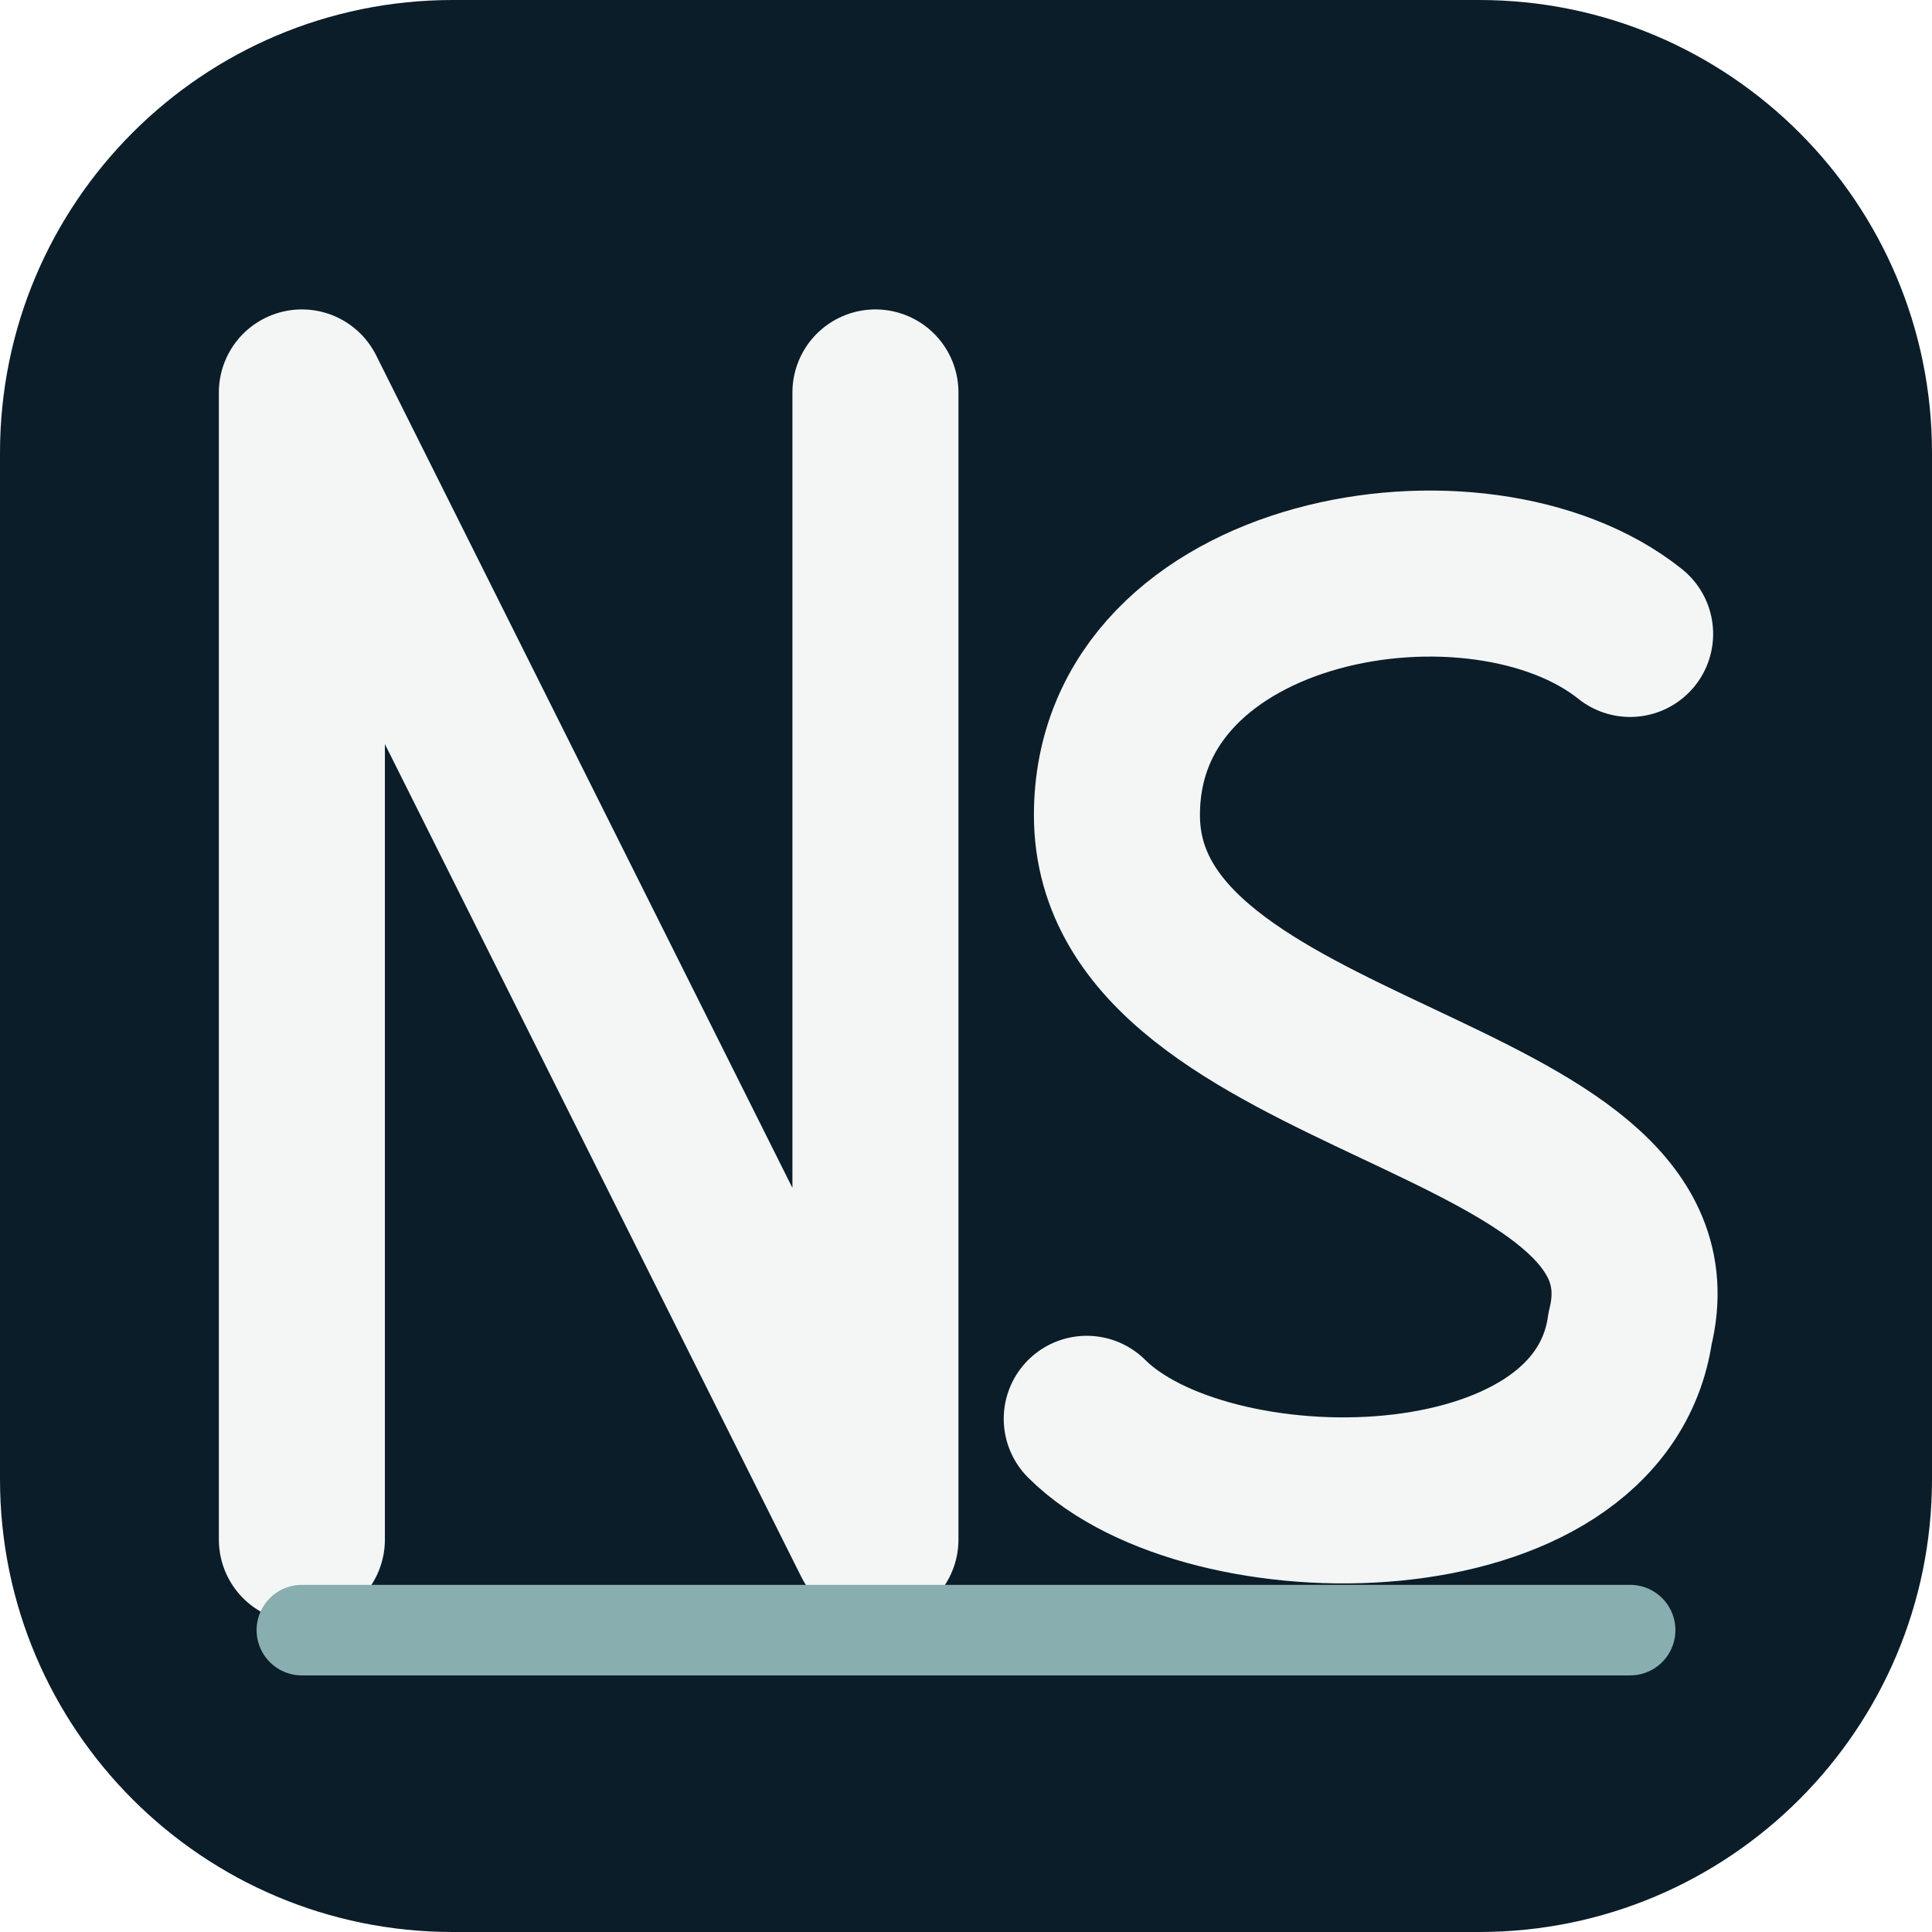
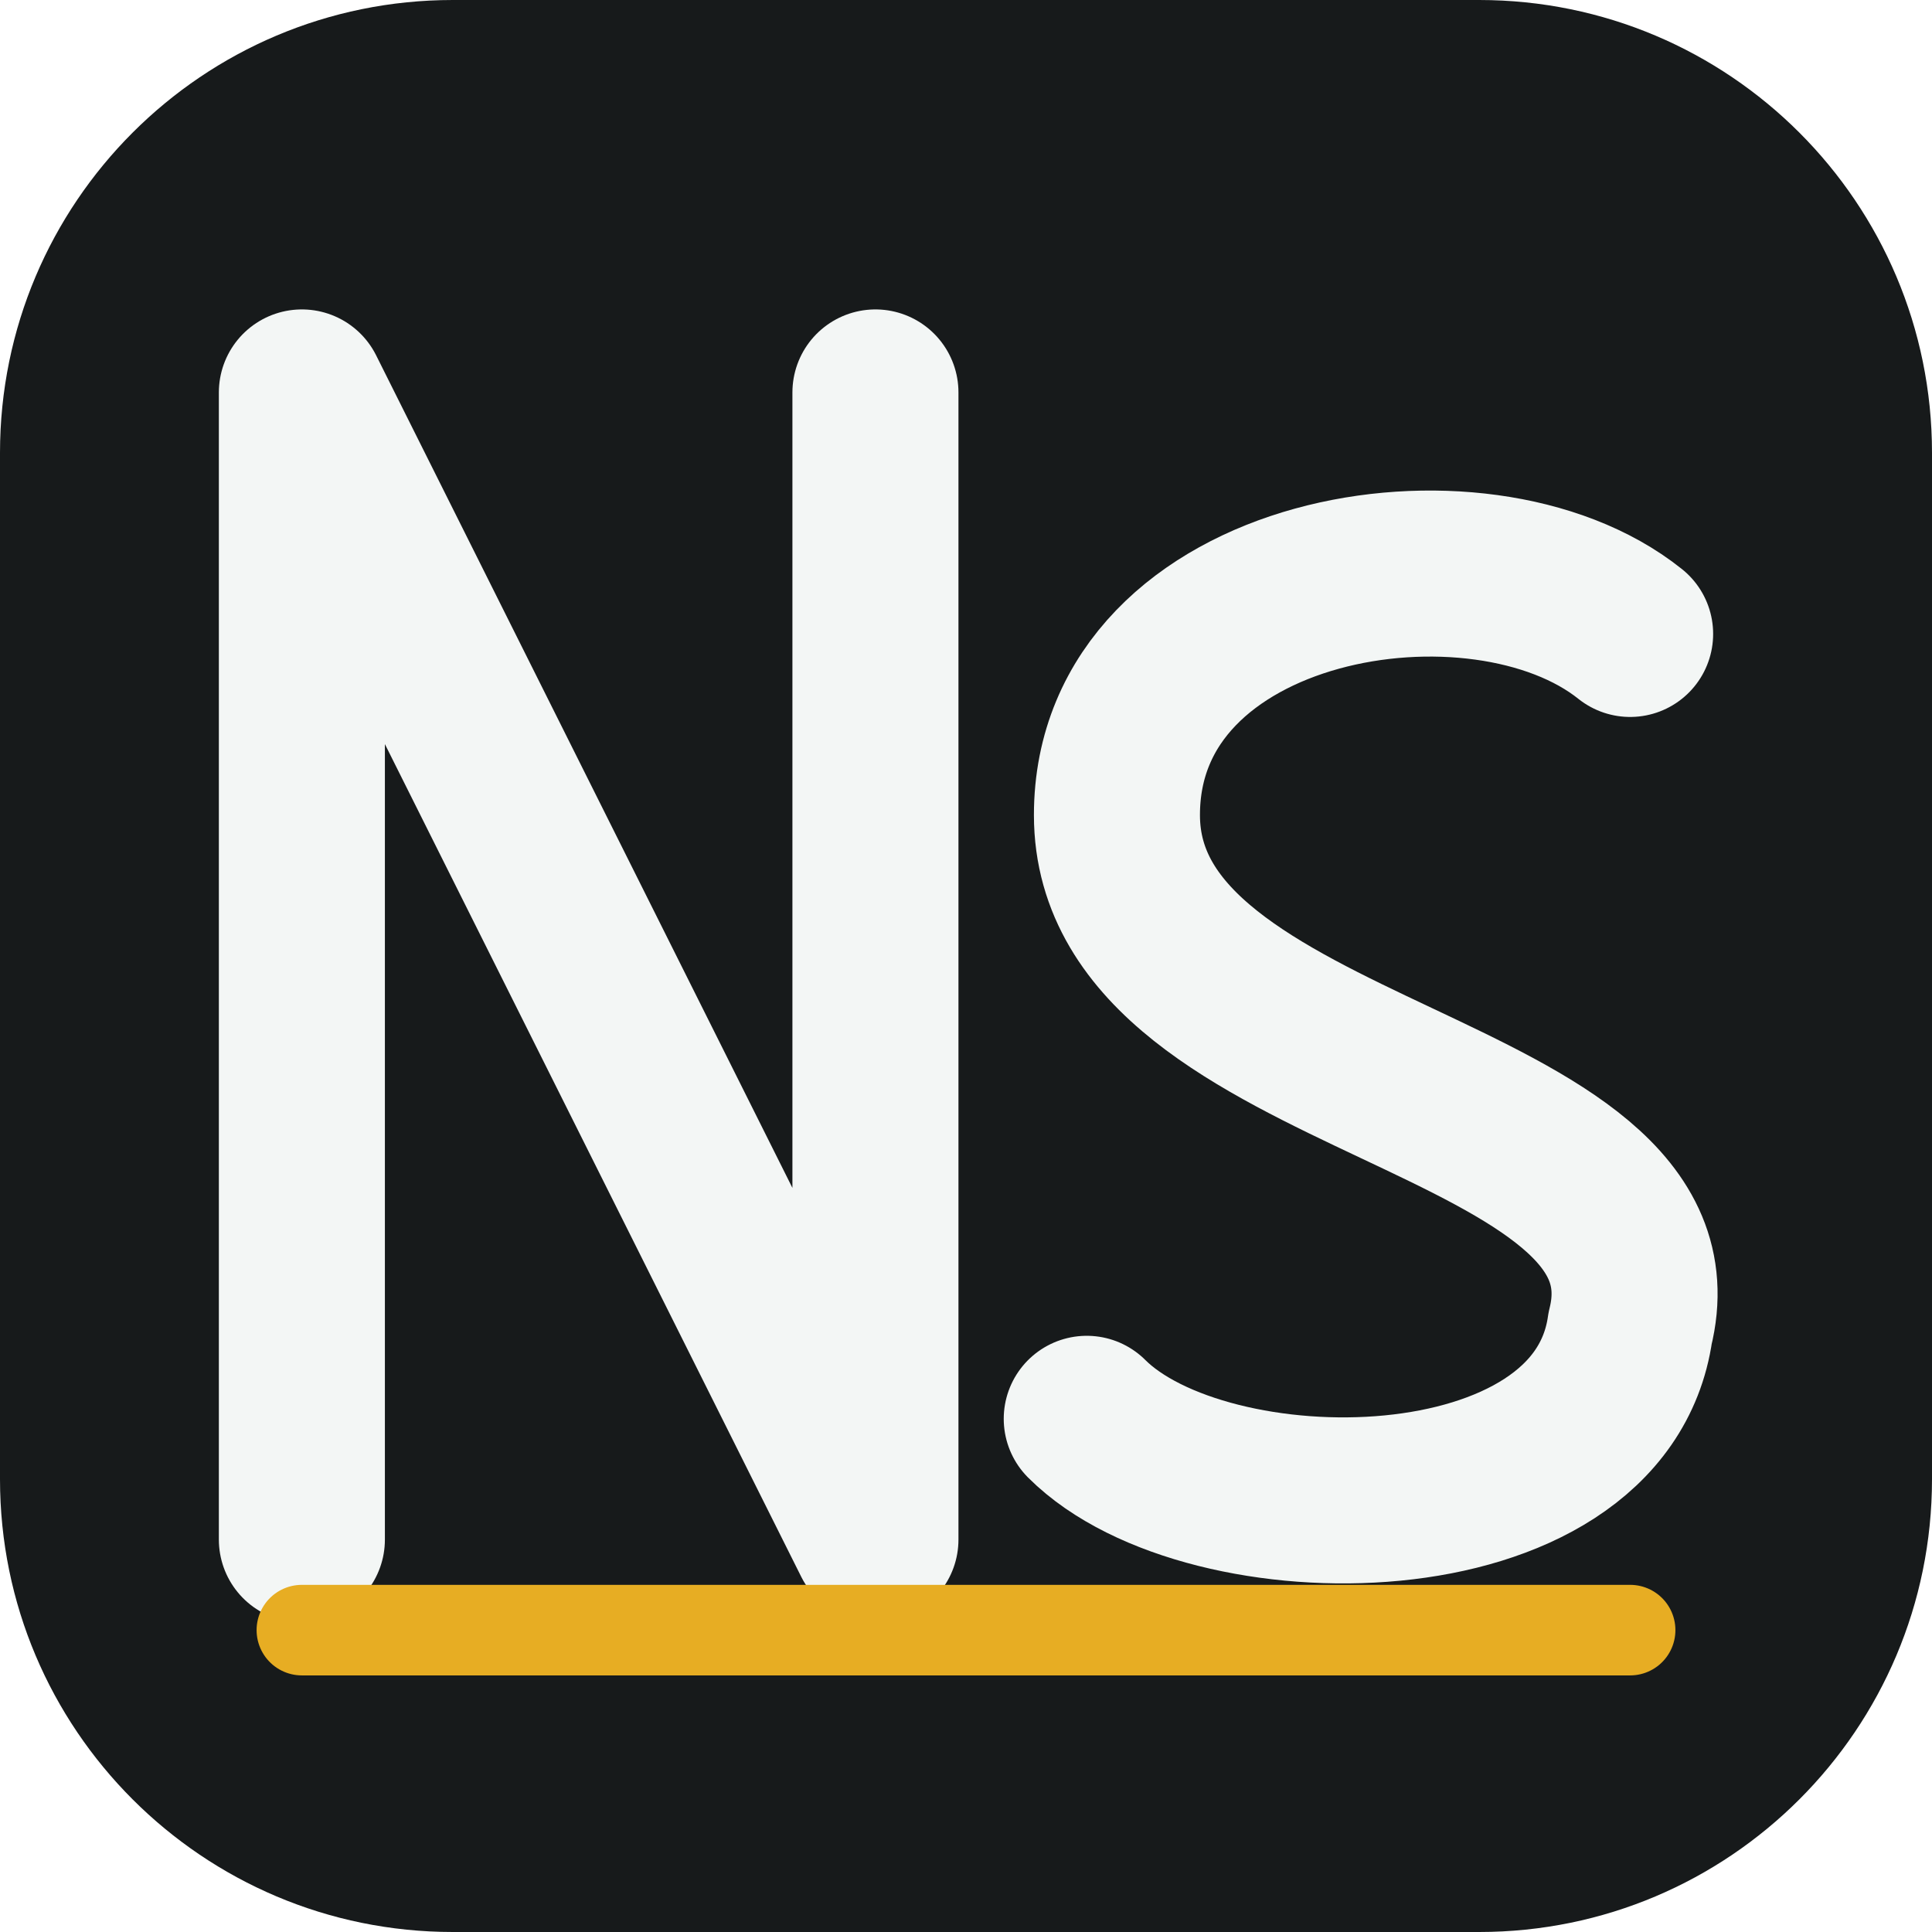
<svg xmlns="http://www.w3.org/2000/svg" viewBox="0 0 64 64">
-   <rect width="64" height="64" rx="15" fill="#0b1d29" />
+   <rect width="64" height="64" rx="15" fill="#171a1b" />
  <path d="M10 13v38M10 13l19 38V13M36 47c4 4 17 4 18-3 2-8-17-8-17-17 0-8 12-10 17-6" fill="none" stroke="#f3f6f5" stroke-width="5.5" stroke-linecap="round" stroke-linejoin="round" />
-   <path d="M10 54h44" stroke="#88aeb0" stroke-width="3" stroke-linecap="round" />
+   <path d="M10 54h44" stroke="#e7ad23" stroke-width="3" stroke-linecap="round" />
</svg>
